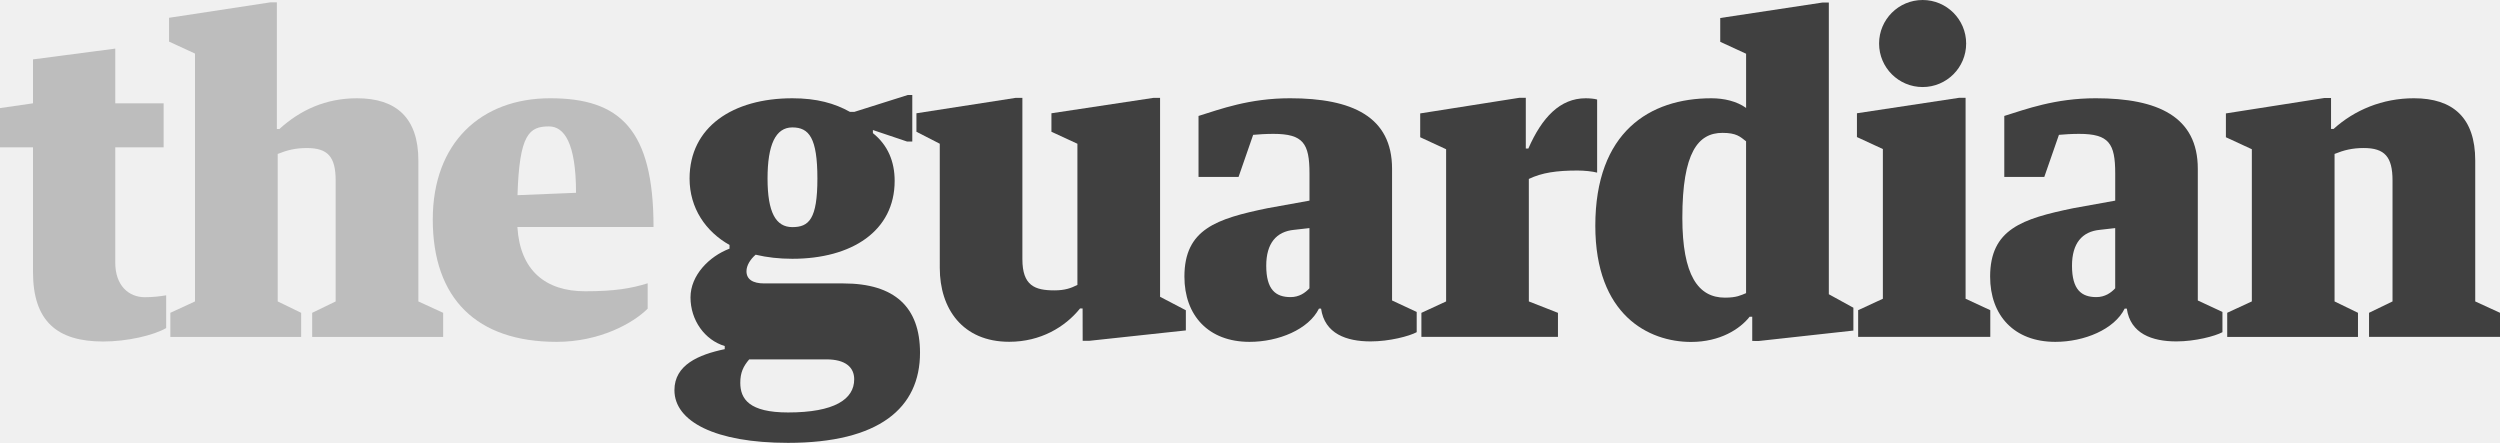
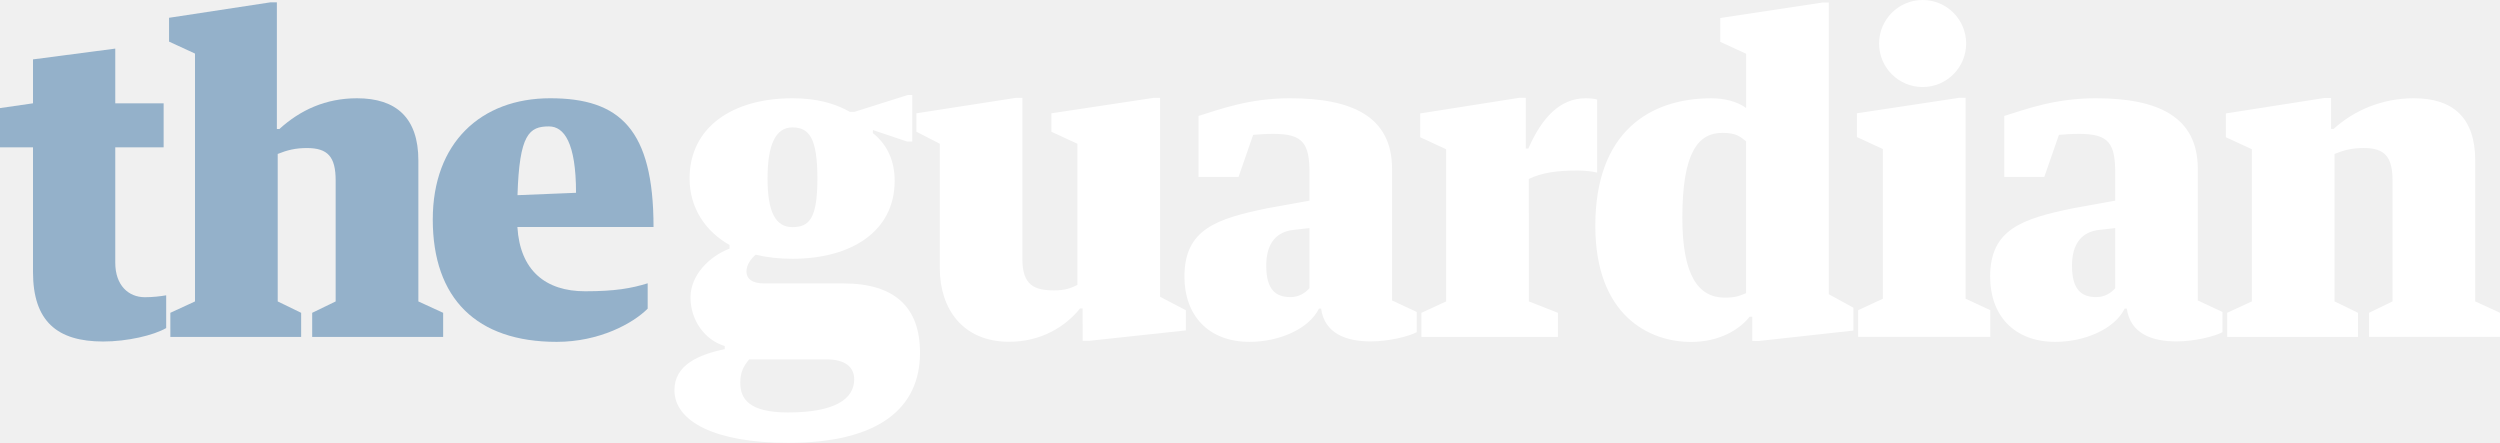
<svg xmlns="http://www.w3.org/2000/svg" version="1.1" id="Layer_1" x="0px" y="0px" width="175px" height="31px" viewBox="0 0 175 31" enable-background="new 0 0 175 31" xml:space="preserve">
-   <polyline fill="#404040" points="129.986,7.928 129.986,9.594 131.801,10.433 131.801,20.912 130.07,21.713 130.07,23.583   139.32,23.583 139.32,21.713 137.591,20.912 137.591,6.846 137.137,6.846 129.986,7.928 " />
-   <path fill="#404040" d="M155.902,21.896l1.727-0.797V10.446l-1.816-0.839V7.939l6.903-1.081h0.457v2.169h0.177  c1.459-1.324,3.42-2.149,5.623-2.149c2.739,0,4.293,1.368,4.293,4.355V21.1L175,21.896v1.687h-9.167v-1.687l1.644-0.797v-8.466  c0-1.651-0.543-2.271-2.014-2.271c-0.803,0-1.391,0.148-2.044,0.413V21.1l1.64,0.797v1.687h-9.154v-1.687H155.902z" />
-   <path fill="#404040" d="M122.225,20.52V9.891c-0.416-0.324-0.672-0.59-1.654-0.59c-1.695,0-2.807,1.348-2.807,5.944  c0,4.026,1.109,5.59,2.979,5.59C121.575,20.835,121.857,20.667,122.225,20.52 M122.227,3.762l-1.81-0.835V1.26l7.146-1.081h0.455  v20.418l1.719,0.944v1.599l-6.621,0.729l-0.459-0.002V22.17h-0.182c-0.679,0.866-2.074,1.766-4.099,1.766  c-2.976,0-6.704-1.885-6.704-8.131c0-6.569,3.809-8.926,8.123-8.926c0.891,0,1.775,0.206,2.432,0.677V3.762z" />
-   <path fill="#BDBDBD" d="M2.31,19.044v-8.733H0V7.566l2.31-0.334V4.157l5.759-0.755v3.83h3.385v3.08H8.069v8.077  c0,1.59,0.929,2.416,2.073,2.416c0.566,0,1.098-0.066,1.491-0.134v2.293c-0.881,0.511-2.72,0.942-4.415,0.942  C4.003,23.905,2.31,22.49,2.31,19.044" />
-   <path fill="#BDBDBD" d="M36.218,15.892h9.529c0-6.835-2.352-9.014-7.232-9.014c-4.851,0-8.221,3.123-8.221,8.484  c0,5.539,3.073,8.568,8.668,8.568c3.005,0,5.349-1.296,6.375-2.324V19.83c-1.131,0.354-2.293,0.559-4.376,0.559  C38.182,20.391,36.401,18.925,36.218,15.892z M38.426,8.849c1.056,0,1.896,1.135,1.896,4.647l-4.097,0.166  C36.356,9.393,37.042,8.849,38.426,8.849z" />
-   <path fill="#404040" d="M99.414,7.939v1.668l1.814,0.839V21.1l-1.73,0.799v1.684h9.559v-1.684L107.02,21.1l-0.002-8.574  c0.922-0.442,1.955-0.589,3.412-0.589c0.477,0,1.043,0.059,1.369,0.147V6.967c-0.179-0.058-0.535-0.088-0.804-0.088  c-1.785,0-3.056,1.335-4.009,3.516h-0.18V6.846h-0.455L99.414,7.939" />
-   <path fill="#404040" d="M87.721,9.439l-1.023,2.948h-2.801V8.116c1.517-0.471,3.547-1.238,6.404-1.238  c4.346,0,7.143,1.285,7.143,4.938v9.217l1.725,0.803v1.417c-0.529,0.283-1.917,0.646-3.227,0.646c-1.696,0-3.217-0.539-3.467-2.297  h-0.148c-0.721,1.457-2.833,2.328-4.857,2.328c-2.887,0-4.561-1.855-4.561-4.566c0-3.327,2.248-4.053,5.818-4.79l2.937-0.53v-1.914  c0-2.091-0.442-2.759-2.524-2.759C88.668,9.369,88.049,9.406,87.721,9.439z M91.661,20.18v-4.214l-1.072,0.122  c-1.254,0.119-1.952,0.952-1.952,2.51c0,1.68,0.658,2.199,1.702,2.199C90.938,20.797,91.361,20.503,91.661,20.18" />
-   <path fill="#404040" d="M144.125,9.439l-1.025,2.948h-2.8V8.116c1.517-0.471,3.548-1.238,6.404-1.238  c4.344,0,7.142,1.285,7.142,4.938v9.217l1.725,0.803v1.417c-0.53,0.283-1.916,0.646-3.227,0.646c-1.695,0-3.218-0.539-3.468-2.297  h-0.149c-0.721,1.457-2.832,2.328-4.856,2.328c-2.888,0-4.562-1.855-4.562-4.566c0-3.327,2.25-4.053,5.82-4.79l2.936-0.53v-1.914  c0-2.091-0.441-2.759-2.525-2.759C145.072,9.369,144.453,9.406,144.125,9.439z M148.064,20.18v-4.214l-1.071,0.122  c-1.255,0.119-1.953,0.952-1.953,2.51c0,1.68,0.661,2.199,1.702,2.199C147.341,20.797,147.766,20.503,148.064,20.18" />
-   <path fill="#404040" d="M65.784,10.062L64.15,9.223V7.929l6.959-1.08h0.458v11.292c0,1.857,0.87,2.185,2.239,2.185  c0.723,0,1.152-0.148,1.613-0.382v-9.881L73.6,9.223V7.929l7.151-1.08h0.454v13.926l1.805,0.943v1.411l-6.764,0.728l-0.459-0.002  l-0.005-2.263h-0.178c-1.042,1.296-2.758,2.333-4.961,2.333c-3.273,0-4.858-2.331-4.858-5.16L65.784,10.062L65.784,10.062z" />
-   <path fill="#BDBDBD" d="M11.924,21.896L13.65,21.1V3.75l-1.816-0.837V1.245l7.091-1.081h0.456v8.864h0.179  c1.457-1.324,3.231-2.149,5.433-2.149c2.74,0,4.293,1.368,4.293,4.355V21.1l1.734,0.797v1.687h-9.167v-1.687l1.643-0.797v-8.466  c0-1.651-0.541-2.271-2.012-2.271c-0.804,0-1.39,0.148-2.044,0.413V21.1l1.64,0.797v1.687h-9.155L11.924,21.896L11.924,21.896z" />
-   <path fill="#404040" d="M134.585,0c1.683,0,3.046,1.365,3.046,3.046c0,1.684-1.365,3.047-3.046,3.047  c-1.685,0-3.049-1.363-3.049-3.047C131.536,1.365,132.9,0,134.585,0" />
-   <path fill="#404040" d="M59.04,19.84H53.5c-0.816,0-1.247-0.293-1.247-0.854c0-0.413,0.282-0.846,0.642-1.157  c0.792,0.19,1.655,0.286,2.568,0.286c4.161,0,7.163-1.942,7.163-5.453c0-1.348-0.471-2.501-1.523-3.343V9.102l2.393,0.806h0.364  V6.65h-0.315l-3.74,1.181h-0.31c-1.071-0.6-2.322-0.952-4.031-0.952c-4.172,0-7.194,2.012-7.194,5.618  c0,2.072,1.128,3.712,2.797,4.651v0.257c-1.429,0.543-2.732,1.866-2.732,3.413c0,1.597,0.996,2.986,2.396,3.404v0.219  c-1.834,0.384-3.521,1.105-3.521,2.871c0,2.182,2.837,3.688,7.955,3.688c6.363,0,9.236-2.434,9.236-6.309  C64.4,21.508,62.635,19.84,59.04,19.84z M55.464,8.919c1.176,0,1.754,0.741,1.754,3.578s-0.588,3.401-1.754,3.401  s-1.736-1.044-1.736-3.401S54.287,8.919,55.464,8.919z M55.164,28.872c-2.726,0-3.344-0.945-3.344-2.078  c0-0.706,0.206-1.147,0.624-1.638h5.4c1.338,0,1.95,0.551,1.95,1.396C59.794,27.951,58.404,28.872,55.164,28.872z" />
+   <polyline fill="#FFFFFF" points="129.986,7.928 129.986,9.594 131.801,10.433 131.801,20.912 130.07,21.713 130.07,23.583   139.32,23.583 139.32,21.713 137.591,20.912 137.591,6.846 137.137,6.846 129.986,7.928 " />
+   <path fill="#FFFFFF" d="M155.902,21.896l1.727-0.797V10.446l-1.816-0.839V7.939l6.903-1.081h0.457v2.169h0.177  c1.459-1.324,3.42-2.149,5.623-2.149c2.739,0,4.293,1.368,4.293,4.355V21.1L175,21.896v1.687h-9.167v-1.687l1.644-0.797v-8.467  c0-1.651-0.543-2.271-2.014-2.271c-0.803,0-1.391,0.148-2.044,0.413V21.1l1.64,0.797v1.688h-9.154v-1.688H155.902L155.902,21.896z" />
+   <path fill="#FFFFFF" d="M122.225,20.52V9.891c-0.416-0.324-0.672-0.59-1.654-0.59c-1.694,0-2.807,1.348-2.807,5.944  c0,4.026,1.109,5.59,2.979,5.59C121.575,20.835,121.857,20.667,122.225,20.52 M122.227,3.762l-1.81-0.835V1.26l7.146-1.081h0.455  v20.418l1.719,0.943v1.6l-6.62,0.729l-0.459-0.002V22.17h-0.183c-0.679,0.866-2.074,1.766-4.099,1.766  c-2.976,0-6.704-1.885-6.704-8.13c0-6.569,3.809-8.926,8.123-8.926c0.891,0,1.775,0.206,2.432,0.677V3.762z" />
+   <path fill="#94B1CA" d="M2.31,19.044v-8.733H0V7.566l2.31-0.334V4.157l5.759-0.755v3.83h3.385v3.08H8.069v8.077  c0,1.59,0.929,2.416,2.073,2.416c0.566,0,1.098-0.065,1.491-0.134v2.293c-0.881,0.511-2.72,0.942-4.415,0.942  C4.003,23.905,2.31,22.49,2.31,19.044" />
+   <path fill="#94B1CA" d="M36.218,15.892h9.529c0-6.835-2.352-9.014-7.232-9.014c-4.851,0-8.221,3.123-8.221,8.484  c0,5.539,3.073,8.568,8.668,8.568c3.005,0,5.349-1.296,6.375-2.324V19.83c-1.131,0.354-2.293,0.559-4.376,0.559  C38.182,20.391,36.401,18.925,36.218,15.892z M38.426,8.849c1.056,0,1.896,1.135,1.896,4.647l-4.097,0.166  C36.356,9.393,37.042,8.849,38.426,8.849z" />
+   <path fill="#FFFFFF" d="M99.414,7.939v1.668l1.814,0.839V21.1l-1.73,0.799v1.685h9.559v-1.685L107.02,21.1l-0.002-8.574  c0.922-0.442,1.955-0.589,3.412-0.589c0.478,0,1.043,0.059,1.369,0.147V6.967c-0.179-0.058-0.535-0.088-0.804-0.088  c-1.785,0-3.056,1.335-4.009,3.516h-0.18V6.846h-0.455L99.414,7.939" />
+   <path fill="#FFFFFF" d="M87.721,9.439l-1.023,2.948h-2.801V8.116c1.517-0.471,3.547-1.238,6.404-1.238  c4.346,0,7.143,1.285,7.143,4.938v9.217l1.726,0.803v1.417c-0.528,0.283-1.917,0.646-3.228,0.646c-1.695,0-3.217-0.539-3.467-2.297  h-0.147c-0.722,1.457-2.833,2.328-4.857,2.328c-2.887,0-4.561-1.854-4.561-4.565c0-3.327,2.248-4.053,5.817-4.79l2.938-0.53V12.13  c0-2.091-0.441-2.759-2.523-2.759C88.668,9.369,88.049,9.406,87.721,9.439z M91.661,20.18v-4.214l-1.072,0.122  c-1.254,0.119-1.952,0.952-1.952,2.51c0,1.68,0.658,2.199,1.702,2.199C90.938,20.797,91.361,20.503,91.661,20.18" />
+   <path fill="#FFFFFF" d="M144.125,9.439l-1.025,2.948h-2.8V8.116c1.517-0.471,3.548-1.238,6.404-1.238  c4.344,0,7.142,1.285,7.142,4.938v9.217l1.725,0.803v1.417c-0.529,0.283-1.915,0.646-3.227,0.646c-1.695,0-3.218-0.539-3.468-2.297  h-0.149c-0.721,1.457-2.832,2.328-4.855,2.328c-2.889,0-4.562-1.854-4.562-4.565c0-3.327,2.25-4.053,5.82-4.79l2.936-0.53V12.13  c0-2.091-0.44-2.759-2.524-2.759C145.072,9.369,144.453,9.406,144.125,9.439z M148.064,20.18v-4.214l-1.071,0.122  c-1.255,0.119-1.953,0.952-1.953,2.51c0,1.68,0.661,2.199,1.702,2.199C147.341,20.797,147.766,20.503,148.064,20.18" />
+   <path fill="#FFFFFF" d="M65.784,10.062L64.15,9.223V7.929l6.959-1.08h0.458v11.292c0,1.857,0.87,2.186,2.239,2.186  c0.723,0,1.152-0.148,1.613-0.383v-9.88L73.6,9.223V7.929l7.151-1.08h0.454v13.926l1.805,0.942v1.411l-6.764,0.729l-0.459-0.002  l-0.005-2.264h-0.178c-1.042,1.297-2.758,2.333-4.961,2.333c-3.273,0-4.858-2.331-4.858-5.159L65.784,10.062L65.784,10.062z" />
+   <path fill="#94B1CA" d="M11.924,21.896L13.65,21.1V3.75l-1.816-0.837V1.245l7.091-1.081h0.456v8.864h0.179  c1.457-1.324,3.231-2.149,5.433-2.149c2.74,0,4.293,1.368,4.293,4.355V21.1l1.734,0.797v1.688h-9.167v-1.688l1.643-0.797v-8.466  c0-1.651-0.541-2.271-2.012-2.271c-0.804,0-1.39,0.148-2.044,0.413V21.1l1.64,0.797v1.688h-9.155L11.924,21.896L11.924,21.896z" />
+   <path fill="#FFFFFF" d="M134.585,0c1.683,0,3.046,1.365,3.046,3.046c0,1.684-1.365,3.047-3.046,3.047  c-1.685,0-3.049-1.363-3.049-3.047C131.536,1.365,132.9,0,134.585,0" />
+   <path fill="#FFFFFF" d="M59.04,19.84H53.5c-0.816,0-1.247-0.293-1.247-0.854c0-0.413,0.282-0.846,0.642-1.157  c0.792,0.19,1.655,0.286,2.568,0.286c4.161,0,7.163-1.942,7.163-5.453c0-1.348-0.471-2.501-1.523-3.343V9.102l2.393,0.806h0.364  V6.65h-0.315l-3.74,1.181h-0.31c-1.071-0.6-2.322-0.952-4.031-0.952c-4.172,0-7.194,2.012-7.194,5.618  c0,2.072,1.128,3.712,2.797,4.651v0.257c-1.429,0.543-2.732,1.866-2.732,3.413c0,1.597,0.996,2.986,2.396,3.404v0.219  c-1.834,0.384-3.521,1.104-3.521,2.871c0,2.182,2.837,3.688,7.955,3.688c6.363,0,9.236-2.434,9.236-6.309  C64.4,21.508,62.635,19.84,59.04,19.84z M55.464,8.919c1.176,0,1.754,0.741,1.754,3.578s-0.588,3.401-1.754,3.401  s-1.736-1.044-1.736-3.401S54.287,8.919,55.464,8.919z M55.164,28.872c-2.726,0-3.344-0.945-3.344-2.078  c0-0.706,0.206-1.147,0.624-1.638h5.4c1.338,0,1.95,0.551,1.95,1.396C59.794,27.951,58.404,28.872,55.164,28.872z" />
</svg>
